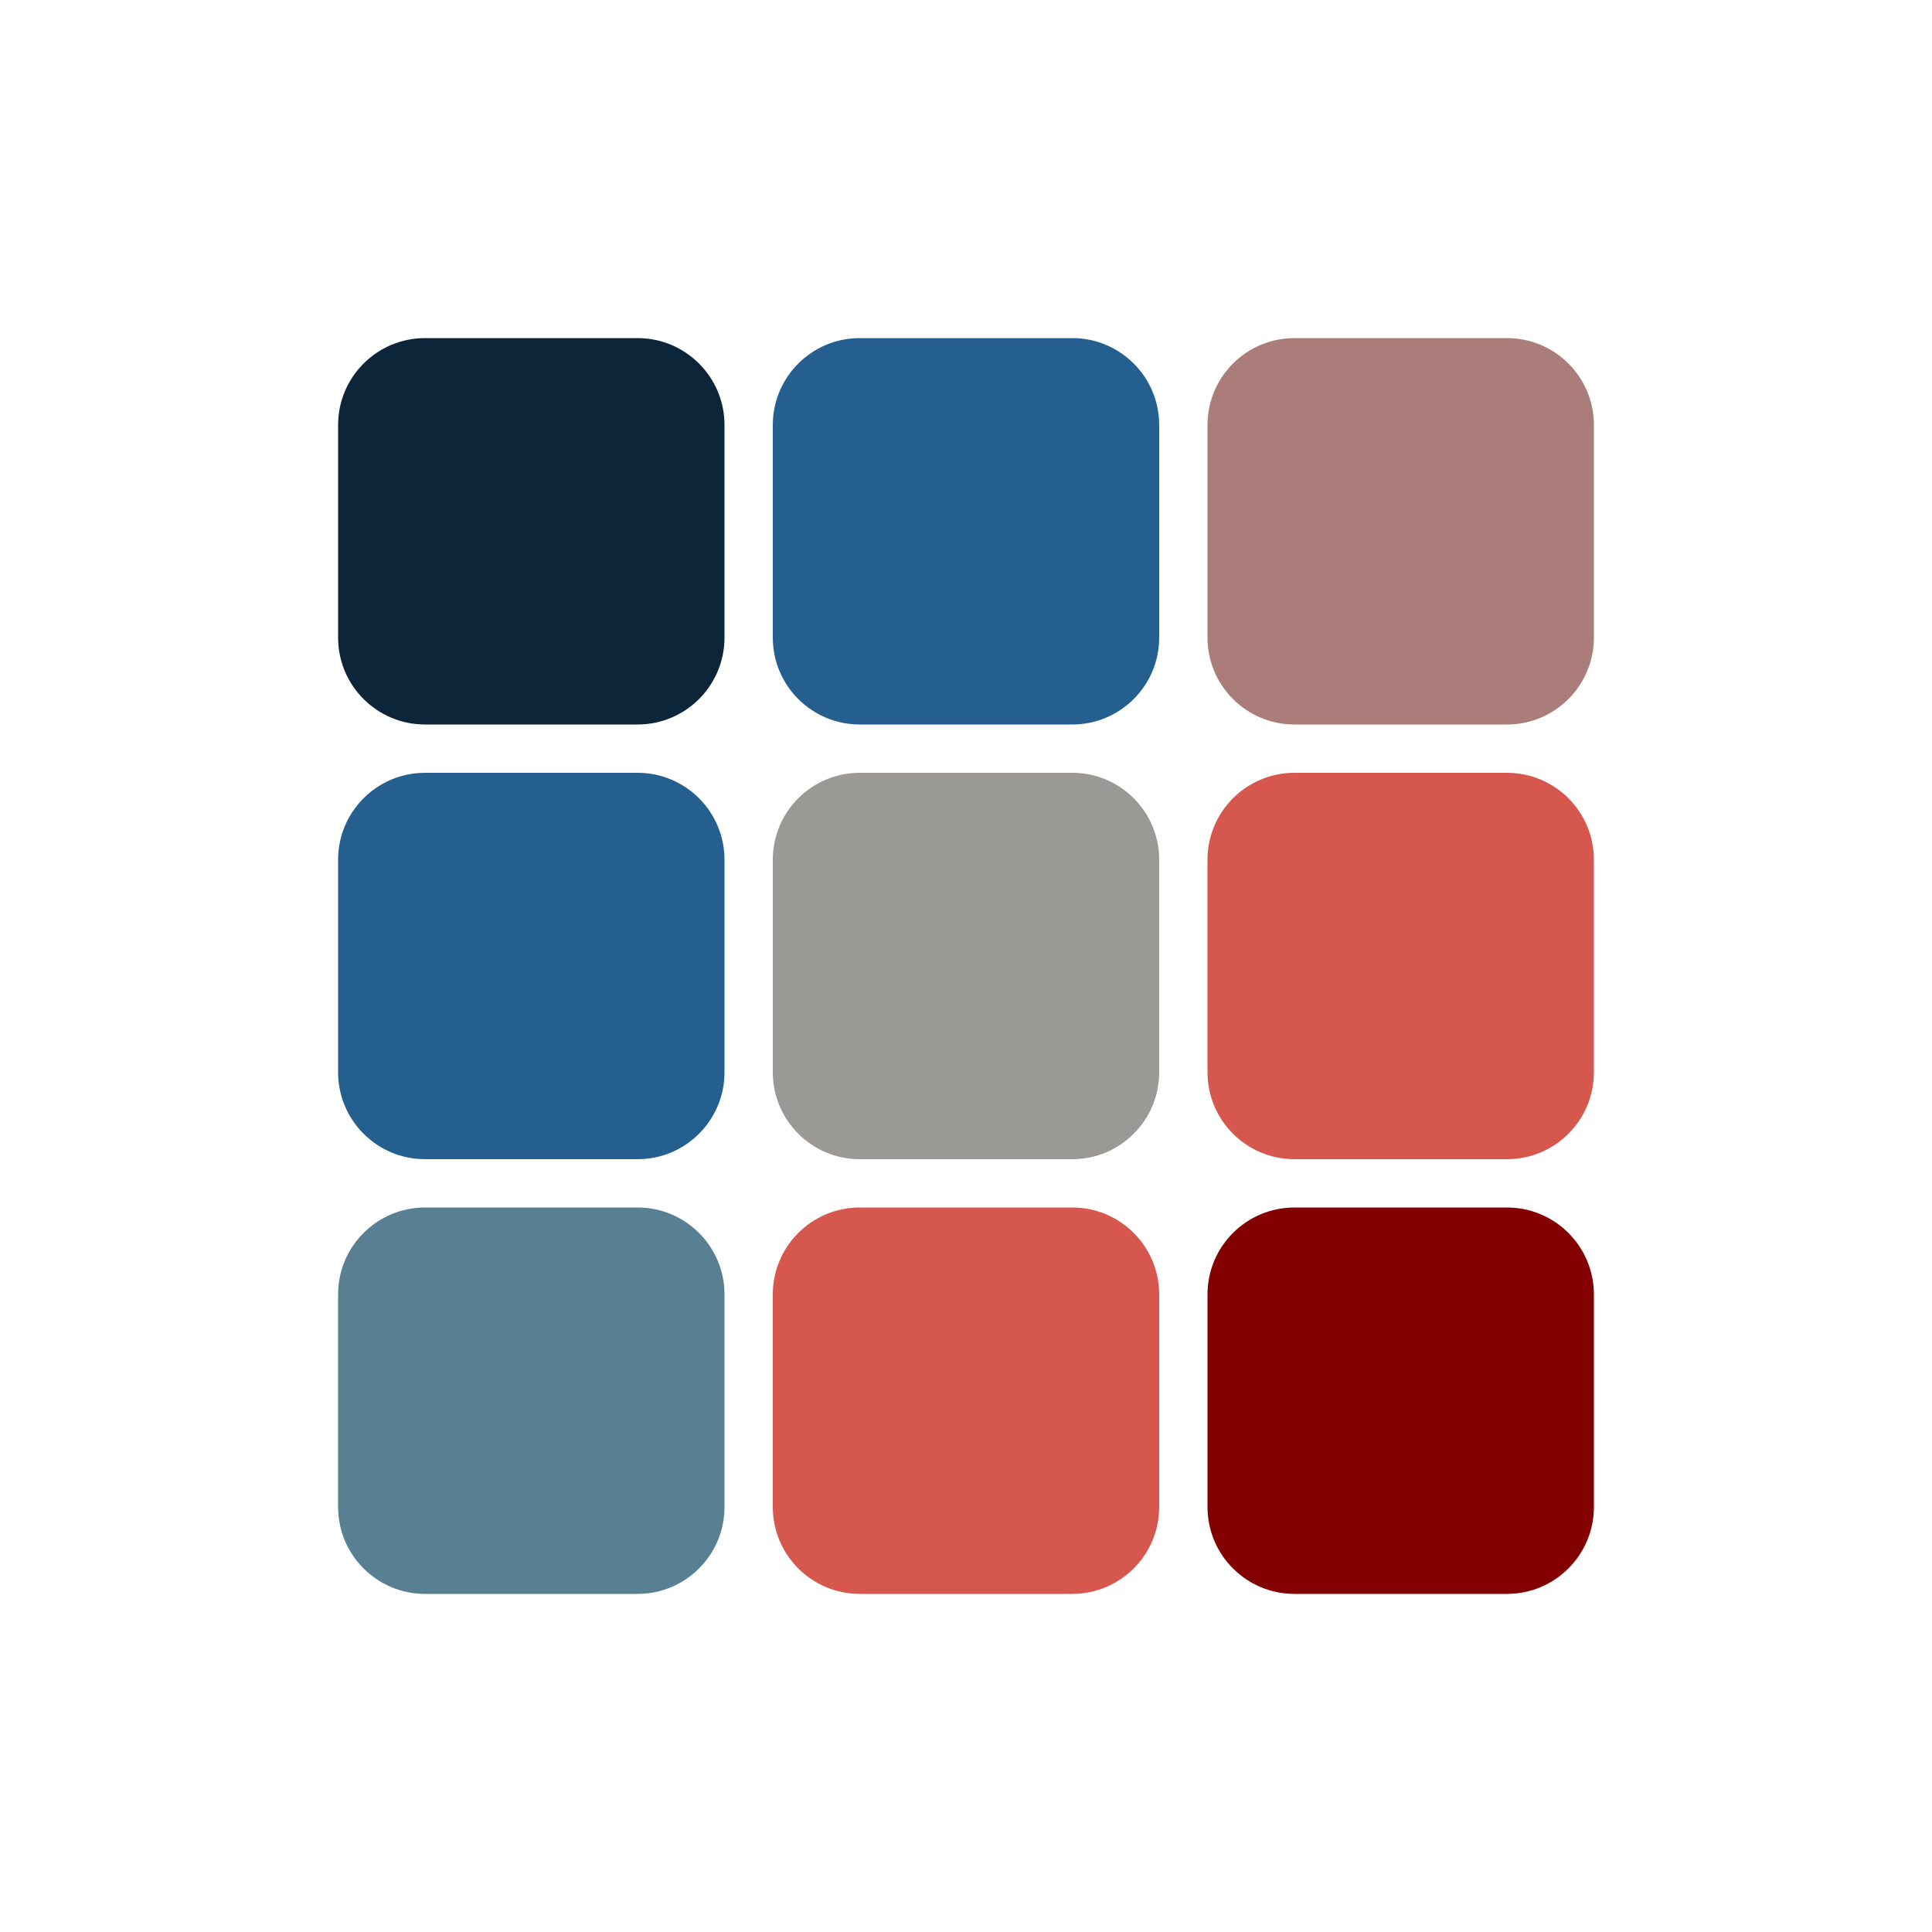
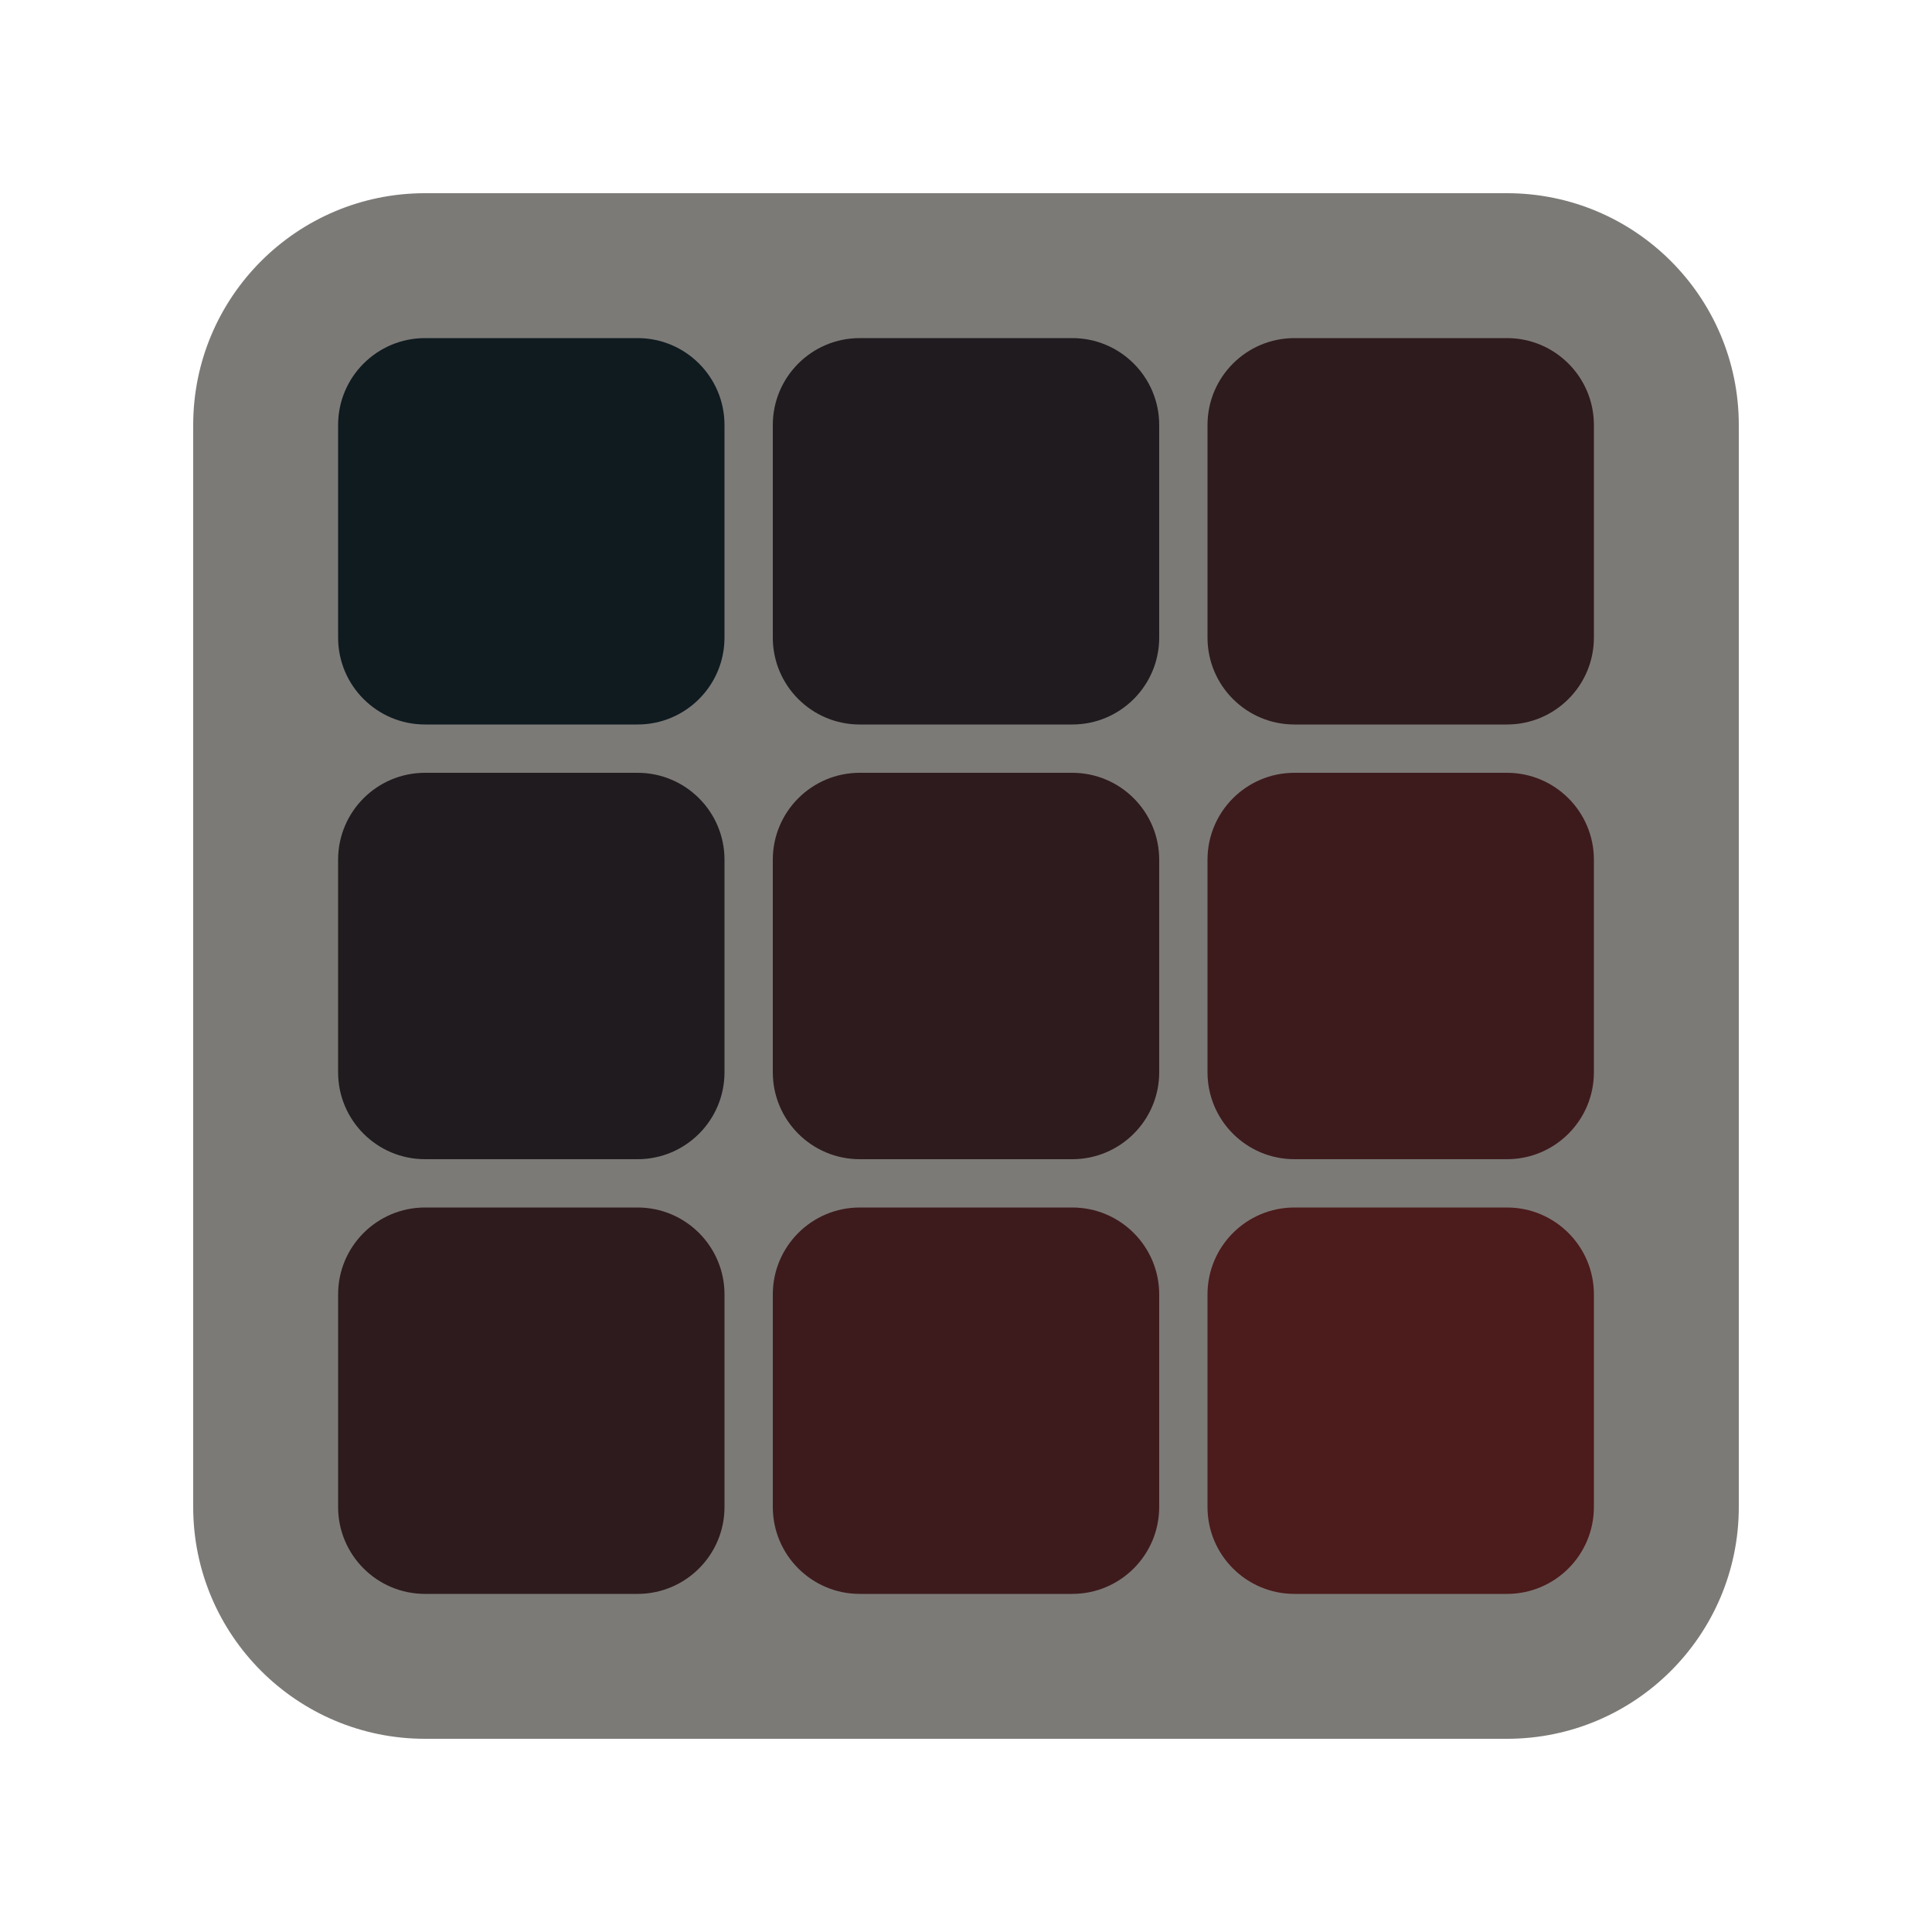
<svg xmlns="http://www.w3.org/2000/svg" width="200" height="200" viewBox="0 0 200 200">
-   <rect x="35" y="35" width="40" height="40" rx="9" fill="#0c2538ff" />
-   <rect x="80" y="35" width="40" height="40" rx="9" fill="#255f8fff" />
-   <rect x="125" y="35" width="40" height="40" rx="9" fill="#aa7d7aff" />
-   <rect x="35" y="80" width="40" height="40" rx="9" fill="#255f8fff" />
-   <rect x="80" y="80" width="40" height="40" rx="9" fill="#9A9996" />
-   <rect x="125" y="80" width="40" height="40" rx="9" fill="#d6574eff" />
-   <rect x="35" y="125" width="40" height="40" rx="9" fill="#587f92ff" />
-   <rect x="80" y="125" width="40" height="40" rx="9" fill="#d6574eff" />
-   <rect x="125" y="125" width="40" height="40" rx="9" fill="#830000ff" />
+   <rect x="20" y="20" width="160" height="160" rx="24" fill="#7c7a77ff" />
+   <rect x="35" y="35" width="40" height="40" rx="9" fill="#101b20" />
+   <rect x="80" y="35" width="40" height="40" rx="9" fill="#1f1b1f" />
+   <rect x="125" y="35" width="40" height="40" rx="9" fill="#2e1b1e" />
+   <rect x="35" y="80" width="40" height="40" rx="9" fill="#1f1b1f" />
+   <rect x="80" y="80" width="40" height="40" rx="9" fill="#2e1b1e" />
+   <rect x="125" y="80" width="40" height="40" rx="9" fill="#3d1b1d" />
+   <rect x="35" y="125" width="40" height="40" rx="9" fill="#2e1b1e" />
+   <rect x="80" y="125" width="40" height="40" rx="9" fill="#3d1b1d" />
+   <rect x="125" y="125" width="40" height="40" rx="9" fill="#4c1b1b" />
</svg>
